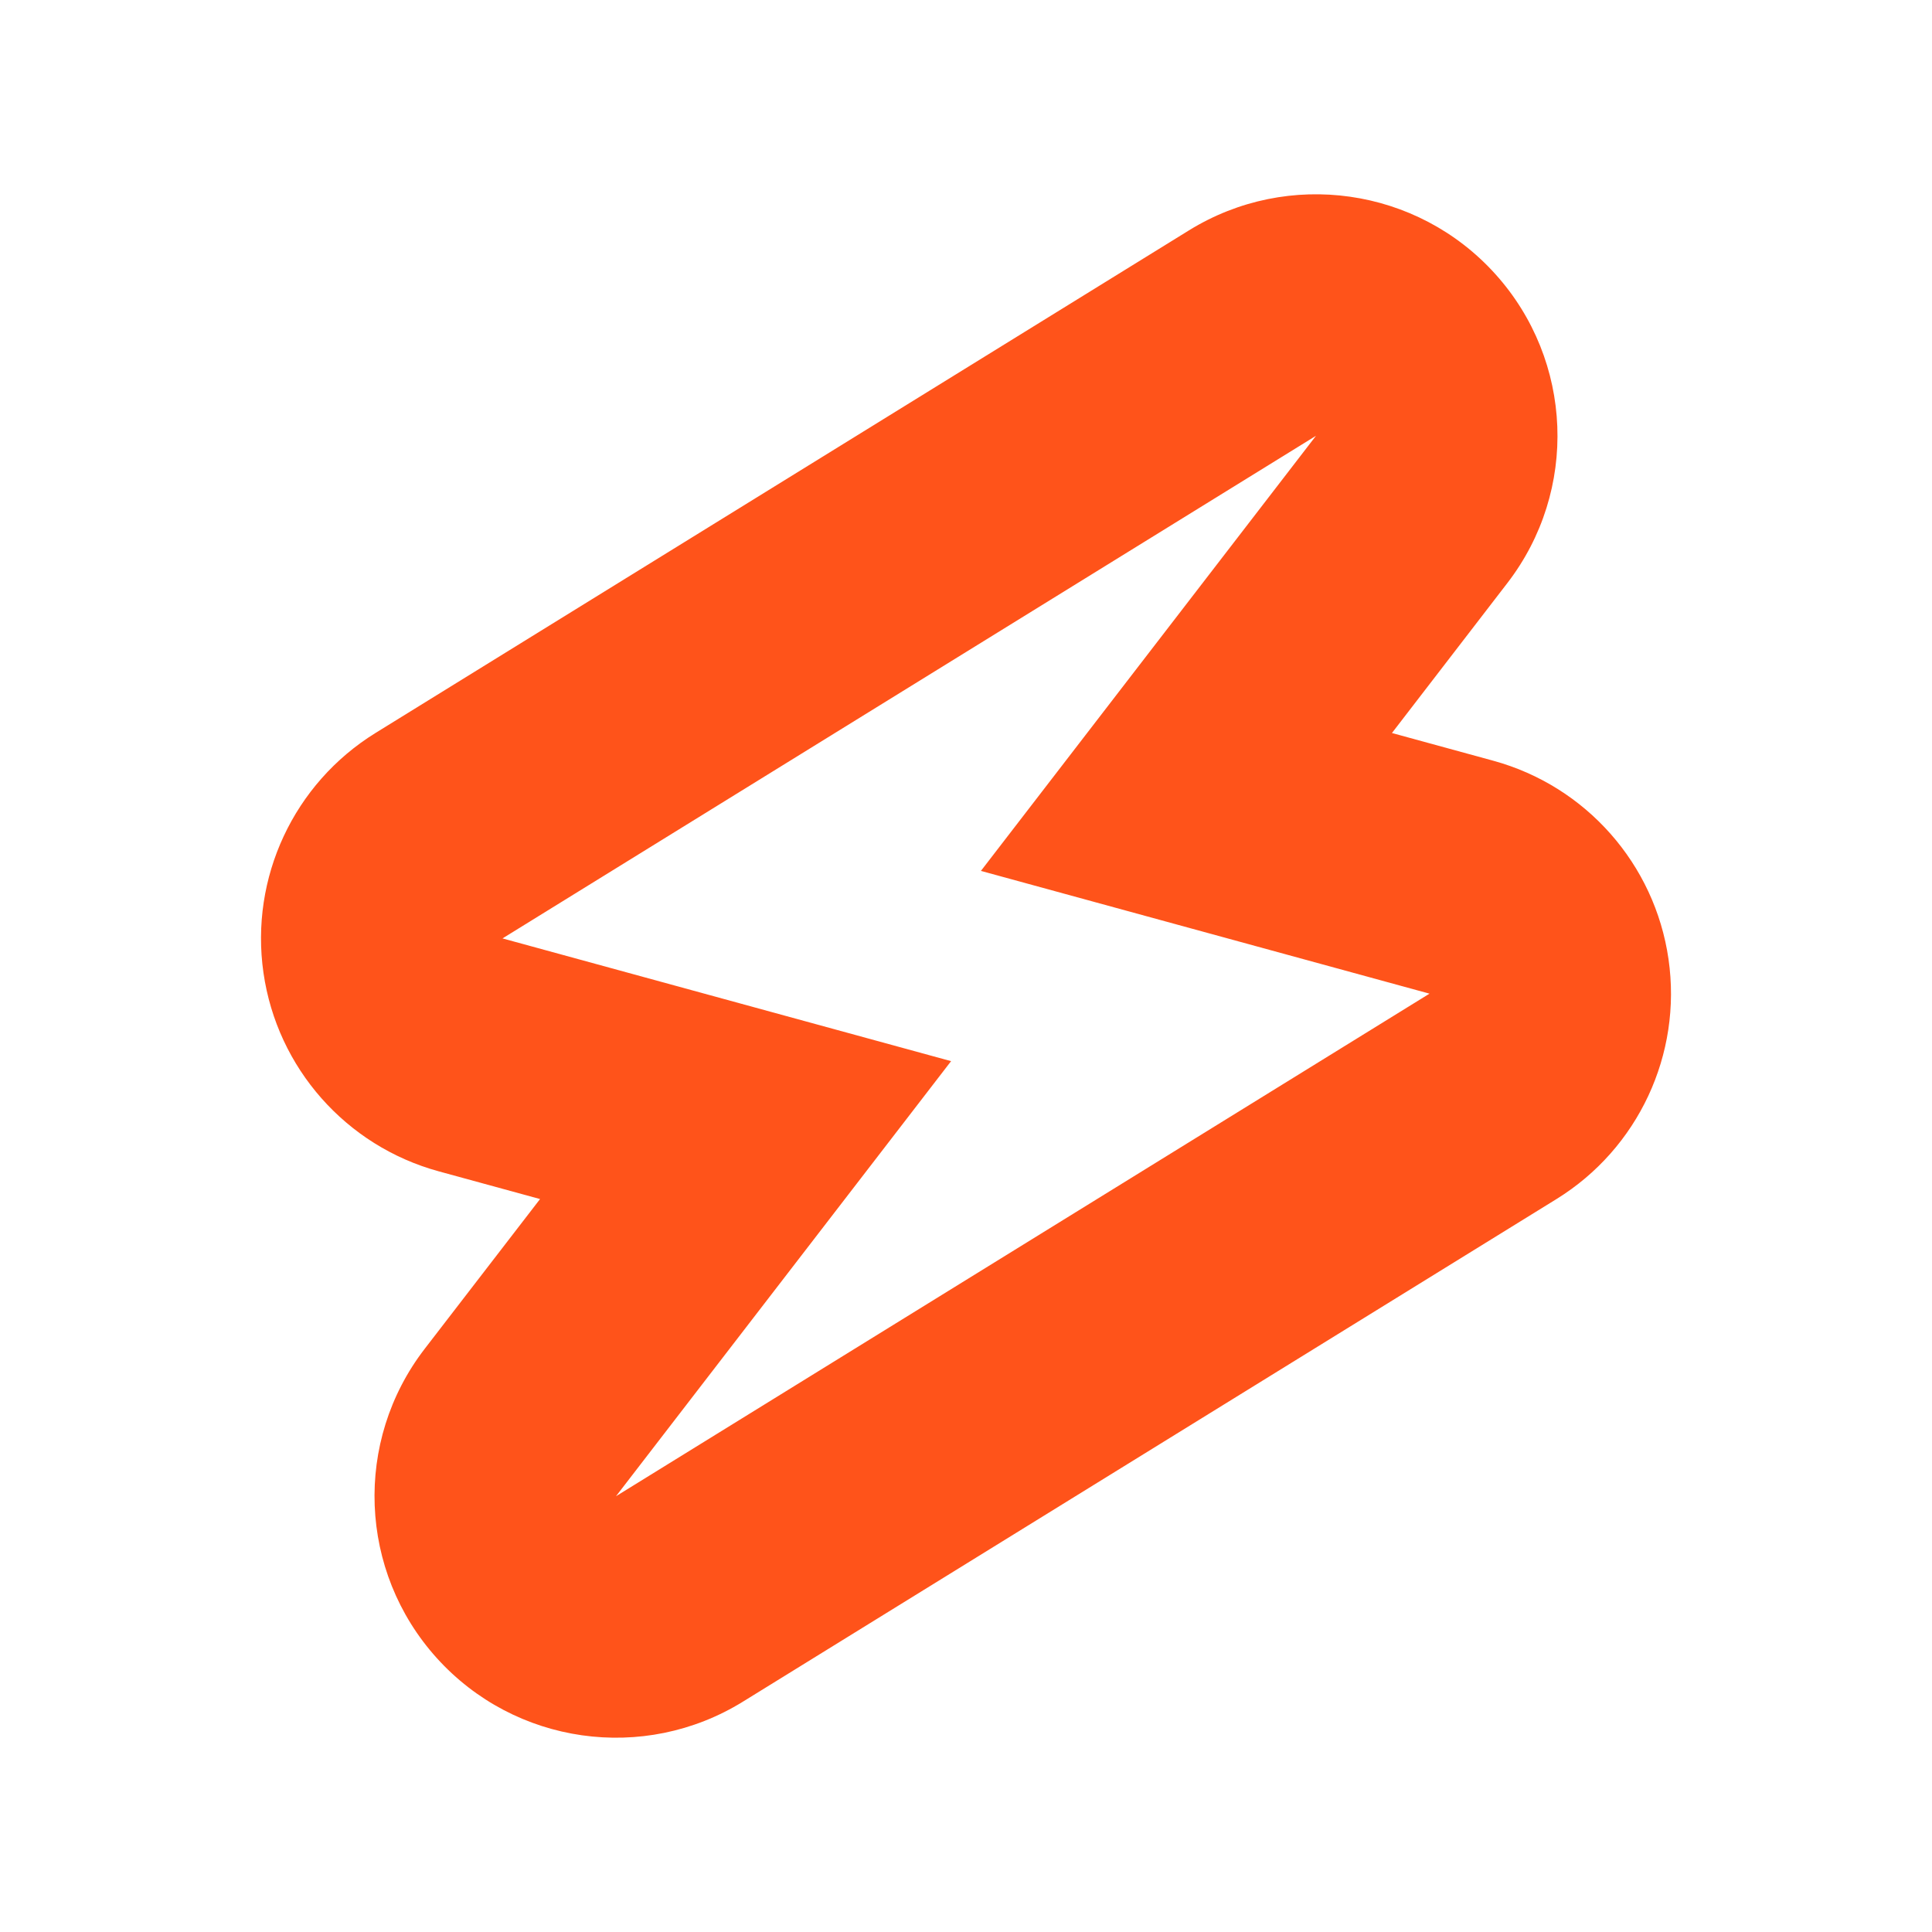
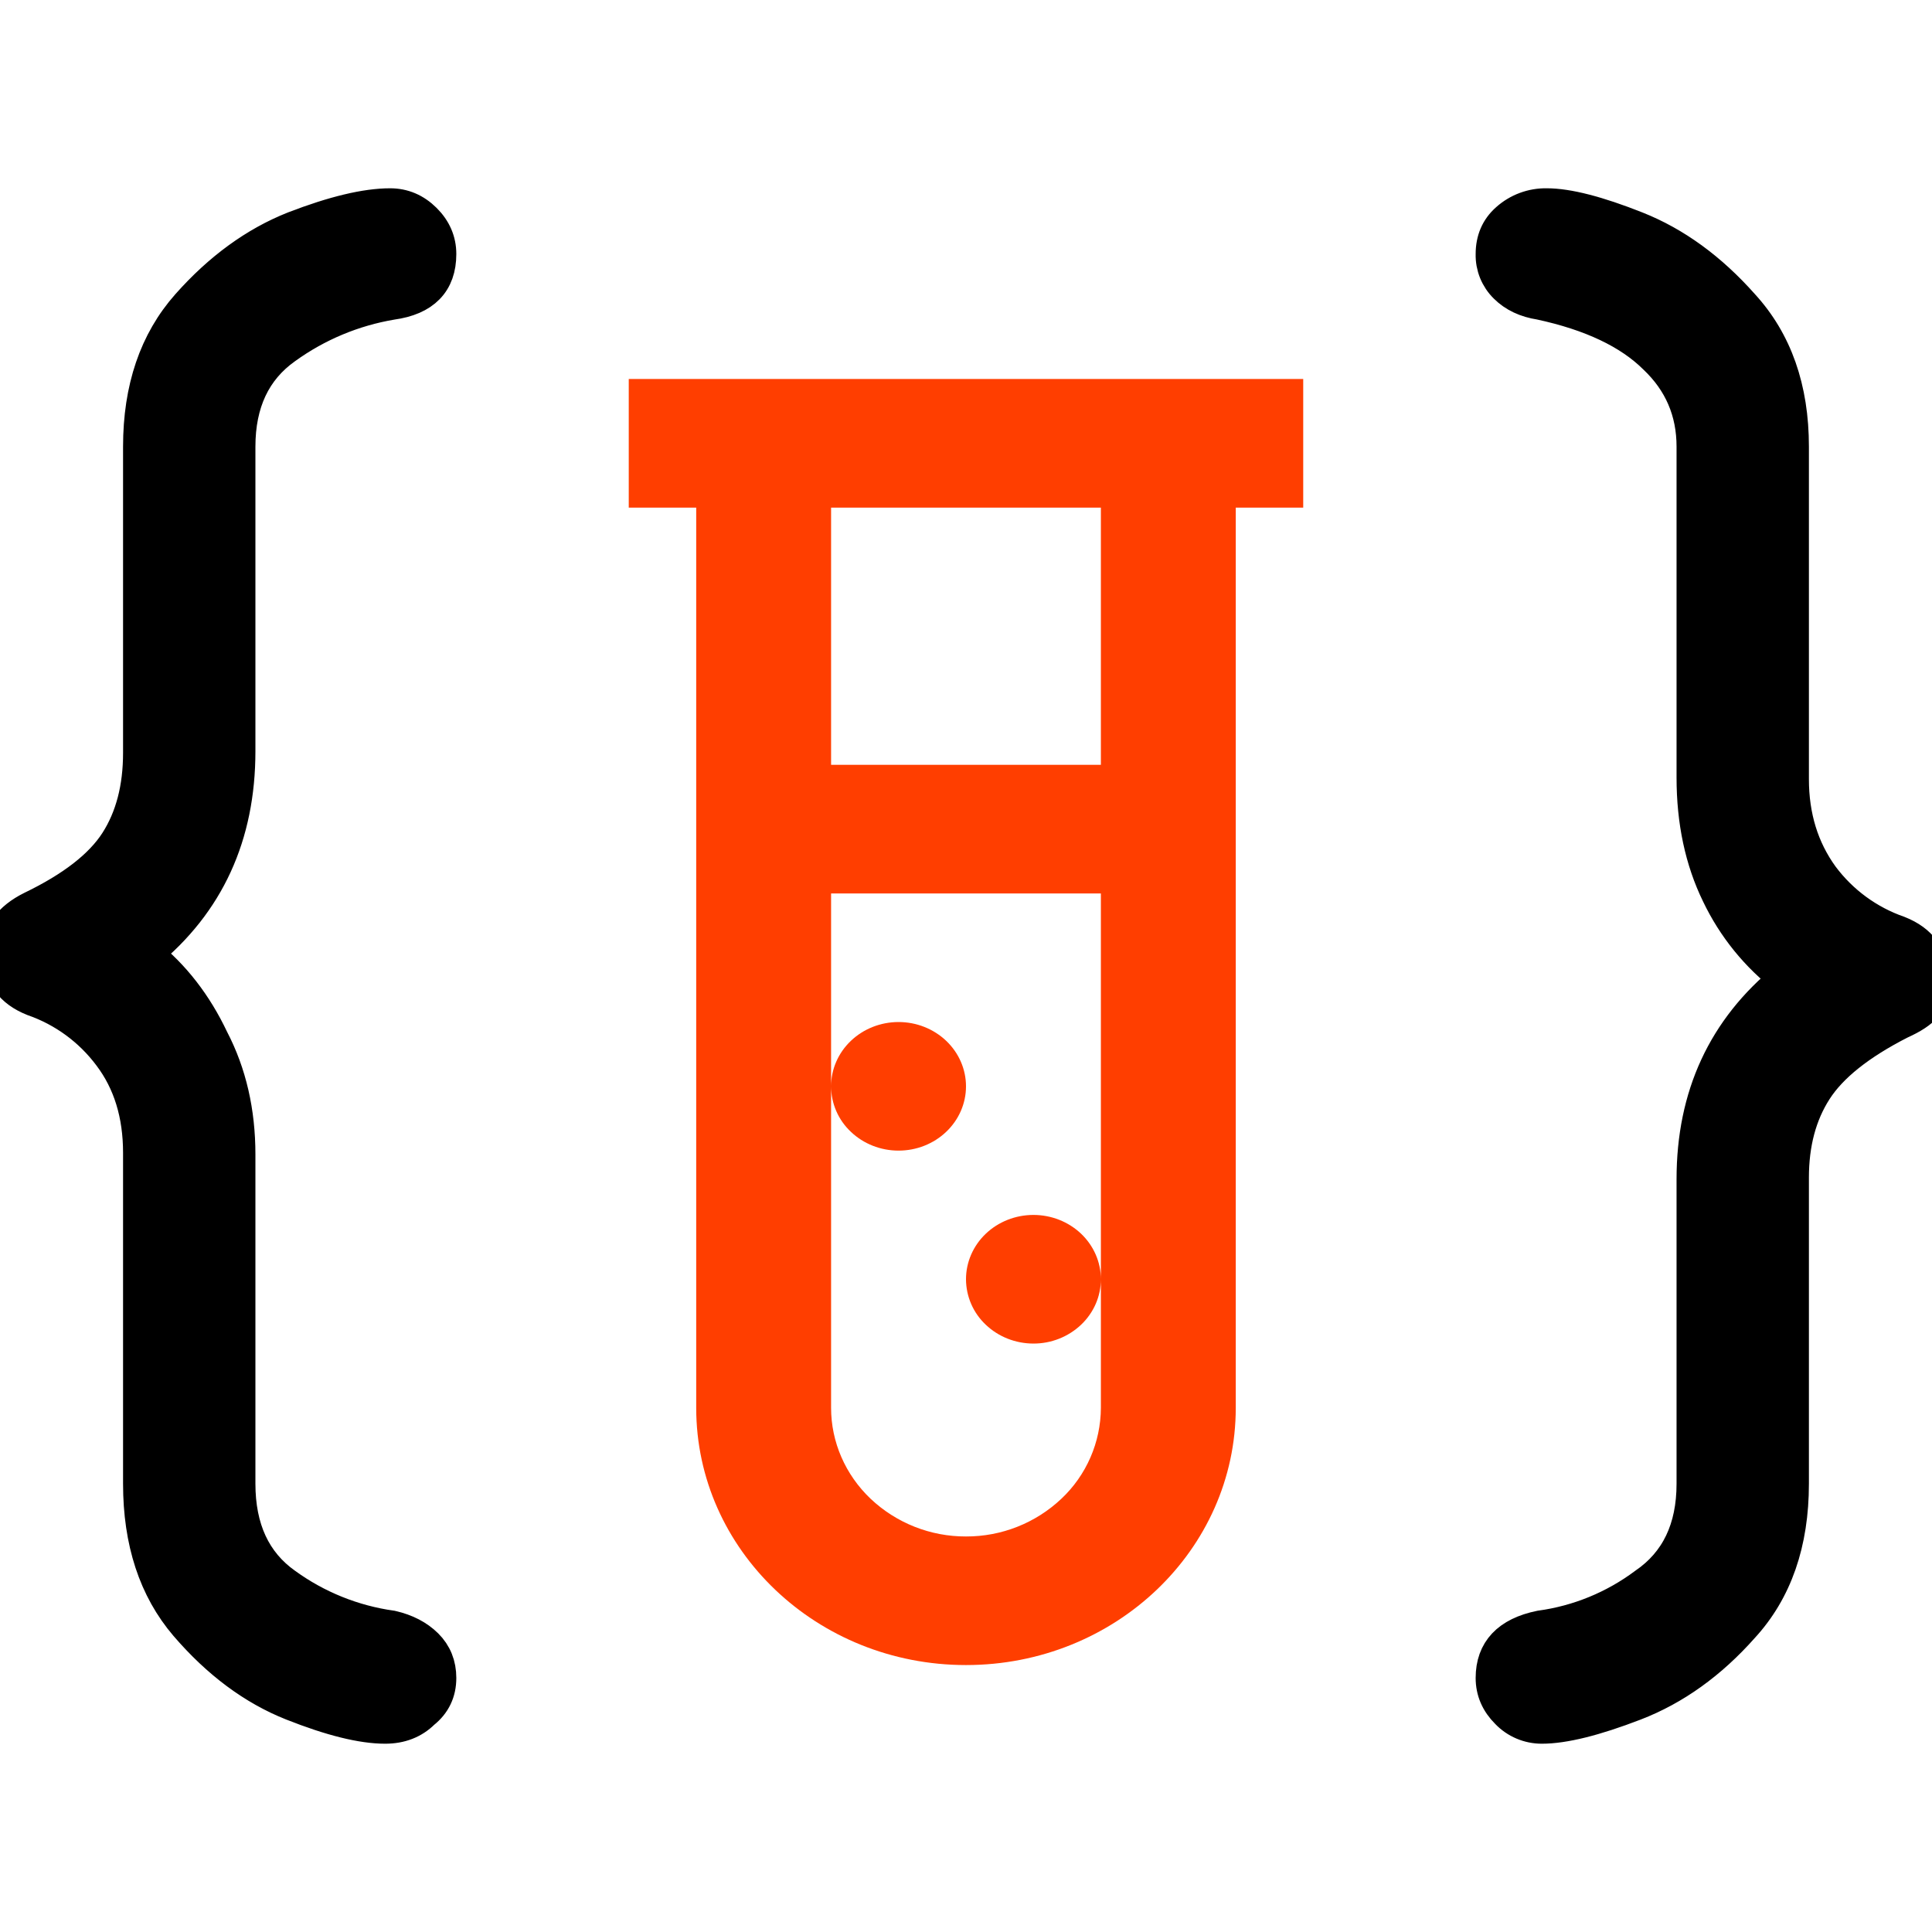
- <svg xmlns="http://www.w3.org/2000/svg" width="32" height="32" viewBox="0 0 32 32" fill="none">
-   <path fill-rule="evenodd" clip-rule="evenodd" d="M7.233 27.461C5.939 26.026 5.855 23.872 7.034 22.341L8.945 19.86L7.267 19.401C5.731 18.981 4.591 17.69 4.364 16.114C4.137 14.538 4.866 12.977 6.22 12.14L19.694 3.815C21.338 2.8 23.473 3.104 24.767 4.539C26.061 5.973 26.145 8.128 24.966 9.658L23.055 12.141L24.733 12.6C26.268 13.02 27.409 14.311 27.636 15.887C27.863 17.463 27.134 19.024 25.779 19.861L12.305 28.185C10.662 29.2 8.527 28.896 7.233 27.461ZM16.247 14.425L21.797 7.218L8.323 15.543L15.753 17.576L10.203 24.782L23.677 16.458L16.247 14.425Z" fill="#FF531A" />
+ <svg xmlns="http://www.w3.org/2000/svg" viewBox="0 0 59 59">
+   <path stroke="currentColor" d="M 11.762 52.75 C 11.052 52.75 10.106 52.515 8.923 52.046 C 7.74 51.577 6.658 50.773 5.678 49.633 C 4.732 48.527 4.258 47.086 4.258 45.31 L 4.258 35.206 C 4.258 34.033 3.954 33.044 3.346 32.24 C 2.757 31.45 1.945 30.854 1.014 30.53 C 0.338 30.262 0 29.793 0 29.123 C 0 28.788 0.067 28.52 0.202 28.319 C 0.371 28.084 0.625 27.883 0.963 27.715 C 2.214 27.112 3.075 26.442 3.549 25.705 C 4.022 24.967 4.258 24.062 4.258 22.99 L 4.258 13.64 C 4.258 11.863 4.749 10.422 5.729 9.316 C 6.709 8.211 7.791 7.423 8.974 6.954 C 10.19 6.485 11.171 6.25 11.914 6.25 C 12.32 6.25 12.675 6.401 12.979 6.702 C 13.283 7.004 13.435 7.356 13.435 7.758 C 13.435 8.629 12.945 9.132 11.965 9.266 C 10.793 9.463 9.683 9.927 8.72 10.623 C 7.774 11.294 7.3 12.299 7.3 13.64 L 7.3 22.94 C 7.3 25.52 6.354 27.581 4.461 29.123 C 5.306 29.793 5.982 30.665 6.489 31.737 C 7.03 32.776 7.3 33.949 7.3 35.256 L 7.3 45.31 C 7.3 46.684 7.774 47.706 8.72 48.376 C 9.678 49.071 10.792 49.52 11.965 49.683 C 12.404 49.784 12.759 49.968 13.03 50.236 C 13.3 50.505 13.435 50.84 13.435 51.242 C 13.435 51.678 13.266 52.029 12.928 52.298 C 12.624 52.599 12.235 52.75 11.762 52.75 Z M 47.085 52.75 C 46.683 52.751 46.298 52.588 46.02 52.298 C 45.716 51.996 45.564 51.644 45.564 51.242 C 45.564 50.404 46.054 49.885 47.034 49.683 C 48.192 49.526 49.292 49.076 50.228 48.376 C 51.209 47.706 51.699 46.684 51.699 45.31 L 51.699 36.01 C 51.699 33.463 52.645 31.419 54.538 29.877 C 53.652 29.199 52.94 28.32 52.459 27.313 C 51.952 26.274 51.699 25.085 51.699 23.744 L 51.699 13.64 C 51.699 12.567 51.31 11.662 50.533 10.925 C 49.755 10.154 48.589 9.601 47.034 9.266 C 46.595 9.199 46.24 9.032 45.97 8.763 C 45.701 8.499 45.554 8.135 45.564 7.758 C 45.564 7.322 45.716 6.971 46.02 6.702 C 46.354 6.402 46.789 6.241 47.237 6.25 C 47.879 6.25 48.792 6.485 49.975 6.954 C 51.158 7.423 52.24 8.211 53.22 9.316 C 54.234 10.422 54.741 11.863 54.741 13.64 L 54.741 23.794 C 54.741 24.934 55.045 25.922 55.653 26.76 C 56.242 27.55 57.055 28.146 57.986 28.469 C 58.662 28.738 59 29.207 59 29.877 C 59 30.279 58.932 30.564 58.797 30.732 C 58.662 30.899 58.408 31.067 58.036 31.234 C 56.786 31.871 55.924 32.558 55.451 33.295 C 54.977 34.033 54.741 34.921 54.741 35.96 L 54.741 45.31 C 54.741 47.12 54.234 48.578 53.22 49.683 C 52.24 50.789 51.141 51.577 49.924 52.046 C 48.707 52.515 47.761 52.75 47.085 52.75 Z" paint-order="stroke" fill="currentColor" />
+   <path d="M 39.798 11.574 L 39.798 15.502 L 37.738 15.502 L 37.738 42.993 C 37.738 47.333 34.051 50.848 29.5 50.848 C 24.948 50.848 21.261 47.333 21.261 42.993 L 21.261 15.502 L 19.201 15.502 L 19.201 11.574 L 39.798 11.574 Z M 33.619 27.284 L 25.38 27.284 L 25.38 42.993 C 25.38 44.035 25.814 45.034 26.587 45.77 C 27.374 46.513 28.417 46.925 29.5 46.921 C 30.582 46.925 31.625 46.513 32.412 45.77 C 33.178 45.049 33.615 44.045 33.619 42.993 L 33.619 27.284 Z M 31.559 37.102 C 32.106 37.102 32.629 37.309 33.016 37.677 C 33.402 38.046 33.619 38.545 33.619 39.066 C 33.619 39.587 33.402 40.086 33.016 40.454 C 32.622 40.826 32.101 41.032 31.559 41.03 C 31.013 41.03 30.489 40.823 30.103 40.454 C 29.72 40.094 29.502 39.592 29.5 39.066 C 29.5 38.545 29.717 38.046 30.103 37.677 C 30.489 37.309 31.013 37.102 31.559 37.102 Z M 27.44 31.211 C 27.986 31.211 28.51 31.418 28.896 31.786 C 29.283 32.155 29.5 32.654 29.5 33.175 C 29.5 33.696 29.283 34.195 28.896 34.563 C 28.51 34.932 27.986 35.138 27.44 35.138 C 26.894 35.138 26.37 34.932 25.984 34.563 C 25.6 34.203 25.382 33.701 25.38 33.175 C 25.38 32.654 25.597 32.155 25.984 31.786 C 26.37 31.418 26.894 31.211 27.44 31.211 Z M 33.619 15.502 L 25.38 15.502 L 25.38 23.356 L 33.619 23.356 L 33.619 15.502 Z" style="fill: rgb(255, 62, 0);" />
</svg>
